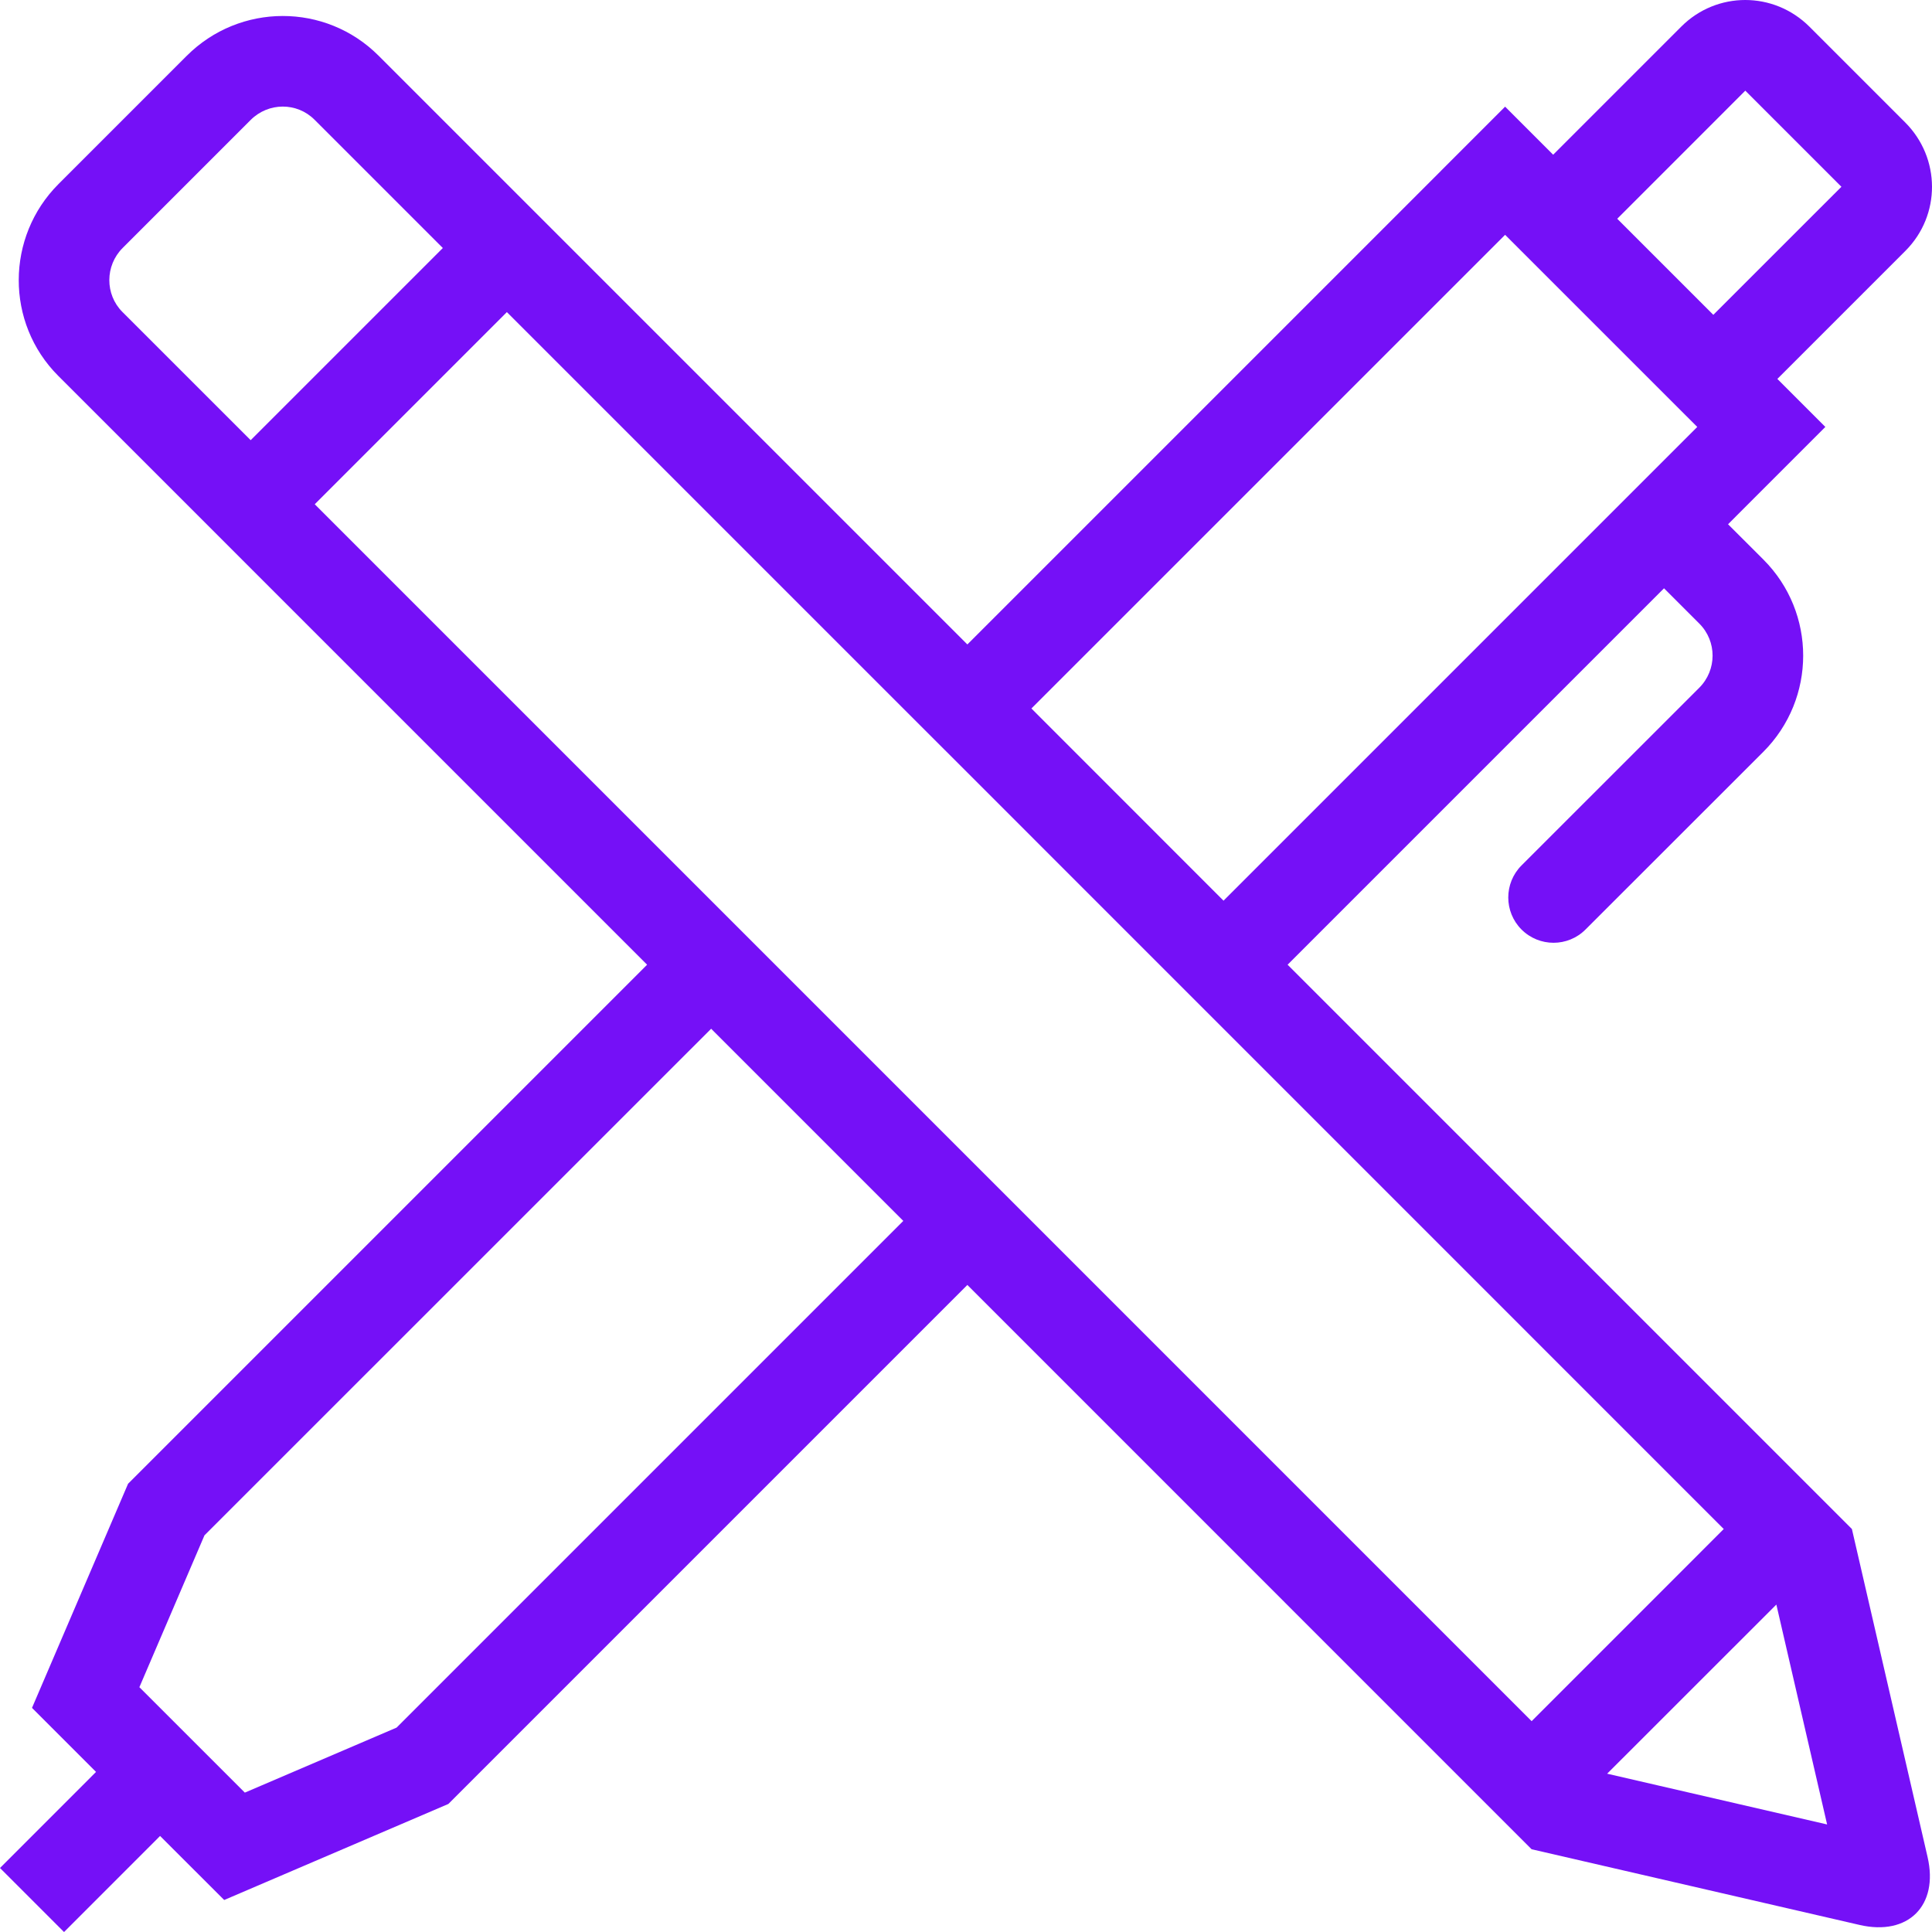
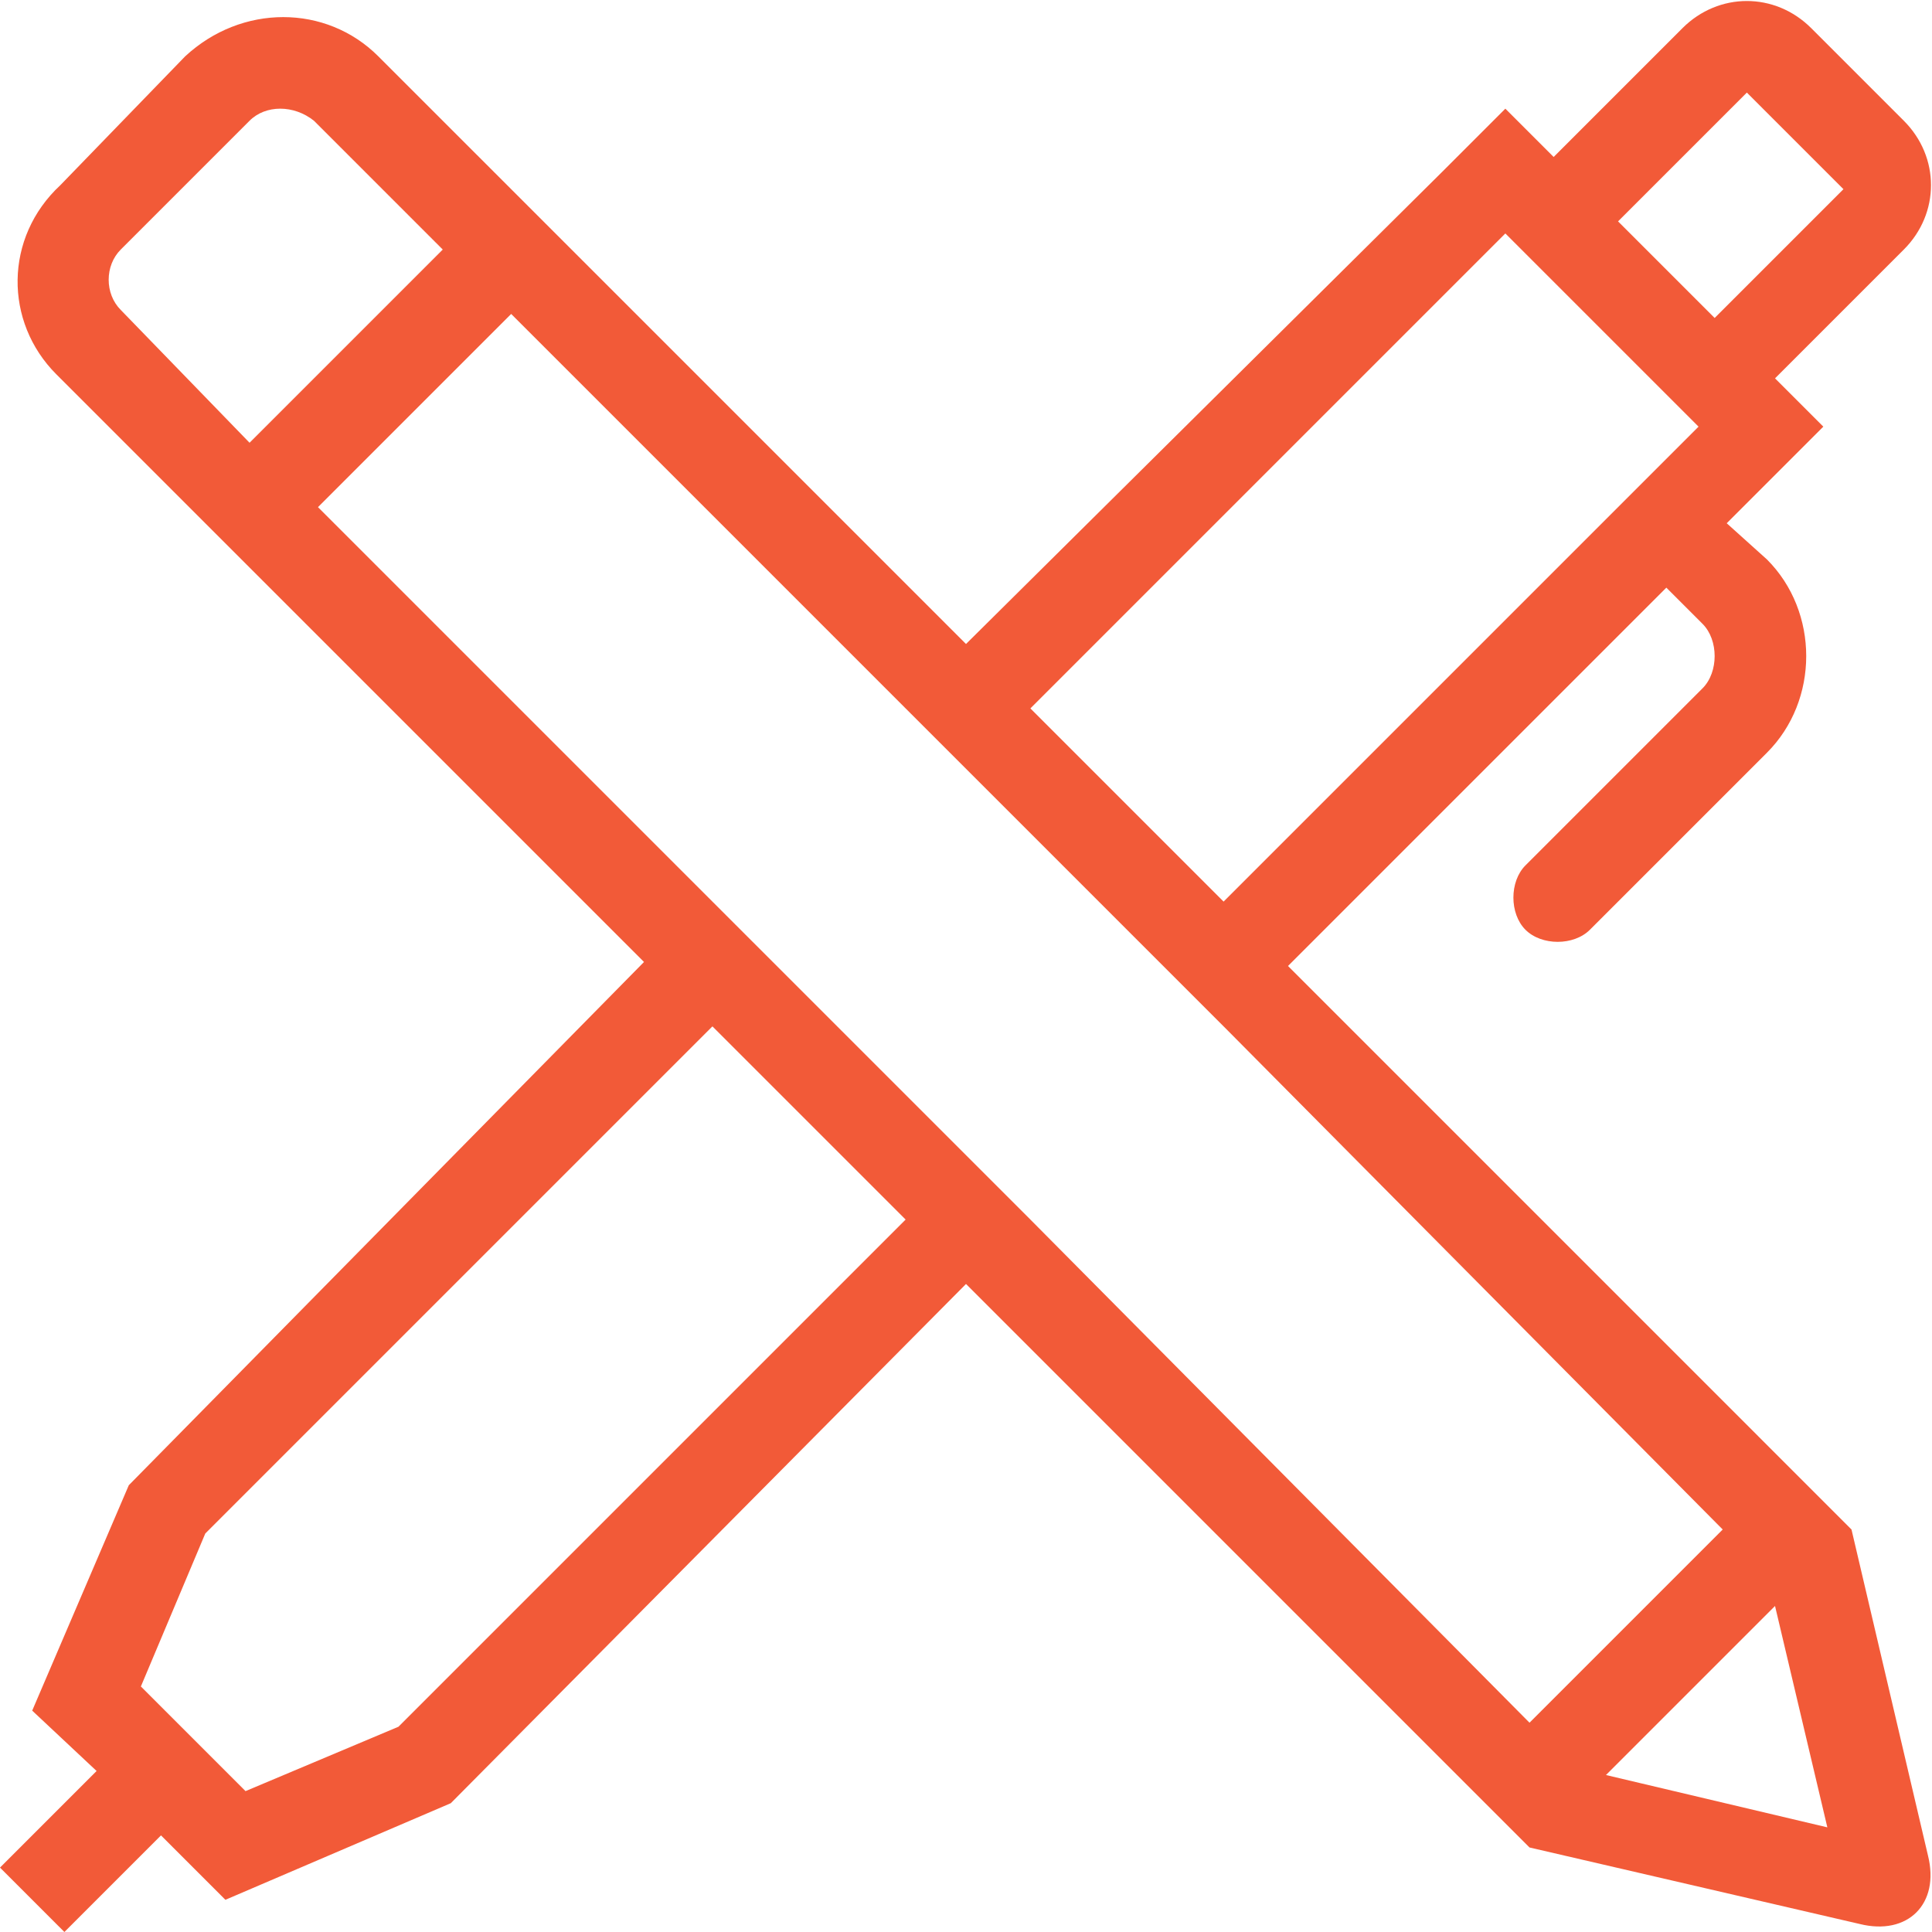
- <svg xmlns="http://www.w3.org/2000/svg" width="48px" height="48px" viewBox="0 0 48 48" version="1.1">
-   <g id="Website" stroke="none" stroke-width="1" fill="none" fill-rule="evenodd">
-     <path d="M39.929,44.067 L44.133,39.865 L45.394,45.328 L39.929,44.067 Z M25.625,30.333 L24.034,28.742 L19.26,23.968 L17.669,22.377 L7.82,12.528 L12.593,7.754 L22.442,17.603 L24.034,19.194 L28.807,23.968 L30.398,25.559 L42.826,37.988 L38.053,42.762 L25.625,30.333 Z M9.853,42.922 L6.083,44.537 L3.463,41.918 L5.08,38.145 L17.668,25.559 L22.442,30.333 L9.853,42.922 Z M3.039,7.748 C2.607,7.314 2.608,6.601 3.046,6.162 L6.228,2.98 C6.67,2.539 7.377,2.538 7.813,2.973 L11.002,6.162 L6.228,10.936 L3.039,7.748 Z M37.394,5.834 L42.168,10.607 L30.398,22.377 L25.625,17.602 L37.394,5.834 Z M43.363,2.251 C43.367,2.249 43.358,2.249 43.367,2.258 L45.744,4.635 C45.751,4.642 45.751,4.638 45.751,4.639 L42.567,7.822 L40.18,5.435 L43.363,2.251 Z M46.01,37.988 L31.99,23.968 L41.342,14.616 L42.219,15.493 C42.659,15.933 42.659,16.645 42.217,17.088 L37.801,21.502 C37.363,21.942 37.363,22.654 37.801,23.093 C38.241,23.533 38.954,23.533 39.392,23.093 L43.808,18.68 C45.129,17.359 45.13,15.221 43.811,13.902 L42.933,13.025 L43.759,12.198 L45.35,10.607 L44.158,9.414 L47.342,6.23 C48.225,5.344 48.216,3.925 47.335,3.043 L44.958,0.666 C44.067,-0.224 42.65,-0.218 41.772,0.66 L38.588,3.844 L37.394,2.65 L35.803,4.241 L35.802,4.241 L35.802,4.243 L24.034,16.011 L9.404,1.382 C8.087,0.066 5.956,0.07 4.637,1.389 L1.455,4.571 C0.141,5.885 0.133,8.024 1.448,9.339 L4.637,12.527 L4.941,12.831 L6.228,14.119 L16.077,23.968 L3.182,36.863 L0.795,42.432 L2.386,44.023 L0,46.41 L1.591,48.001 L3.977,45.614 L5.57,47.205 L11.139,44.819 L24.034,31.924 L36.461,44.353 L38.052,45.944 L46.203,47.825 C47.405,48.102 48.17,47.348 47.89,46.137 L46.01,37.988 Z" id="designer" fill="#7510F7" />
+ <svg xmlns="http://www.w3.org/2000/svg" version="1.1" id="Layer_1" x="0px" y="0px" viewBox="0 0 48 48" style="enable-background:new 0 0 48 48;" xml:space="preserve">
+   <style type="text/css">
+ 	.st0{fill-rule:evenodd;clip-rule:evenodd;fill:#F25A38;}
+ </style>
+   <g id="Website_1_">
+     <path id="designer_1_" class="st0" d="M39.9,44.1l4.2-4.2l1.3,5.5L39.9,44.1z M25.6,30.3L24,28.7L19.3,24l-1.6-1.6l-9.8-9.8   l4.8-4.8l9.8,9.8l1.6,1.6l4.8,4.8l1.6,1.6L42.8,38l-4.8,4.8L25.6,30.3z M9.9,42.9l-3.8,1.6l-2.6-2.6l1.6-3.8l12.6-12.6l4.8,4.8   L9.9,42.9z M3,7.7C2.6,7.3,2.6,6.6,3,6.2L6.2,3c0.4-0.4,1.1-0.4,1.6,0L11,6.2l-4.8,4.8L3,7.7z M37.4,5.8l4.8,4.8L30.4,22.4   l-4.8-4.8L37.4,5.8z M43.4,2.3C43.4,2.2,43.4,2.2,43.4,2.3l2.4,2.4c0,0,0,0,0,0l-3.2,3.2l-2.4-2.4L43.4,2.3z M46,38L32,24l9.4-9.4   l0.9,0.9c0.4,0.4,0.4,1.2,0,1.6l-4.4,4.4c-0.4,0.4-0.4,1.2,0,1.6c0.4,0.4,1.2,0.4,1.6,0l4.4-4.4c1.3-1.3,1.3-3.5,0-4.8L42.9,13   l0.8-0.8l1.6-1.6l-1.2-1.2l3.2-3.2c0.9-0.9,0.9-2.3,0-3.2L45,0.7c-0.9-0.9-2.3-0.9-3.2,0l-3.2,3.2l-1.2-1.2l-1.6,1.6h0v0L24,16   L9.4,1.4C8.1,0.1,6,0.1,4.6,1.4L1.5,4.6C0.1,5.9,0.1,8,1.4,9.3l3.2,3.2l0.3,0.3l1.3,1.3l9.8,9.8L3.2,36.9l-2.4,5.6L2.4,44L0,46.4   L1.6,48L4,45.6l1.6,1.6l5.6-2.4L24,31.9l12.4,12.4l1.6,1.6l8.2,1.9c1.2,0.3,2-0.5,1.7-1.7L46,38z" />
  </g>
</svg>
